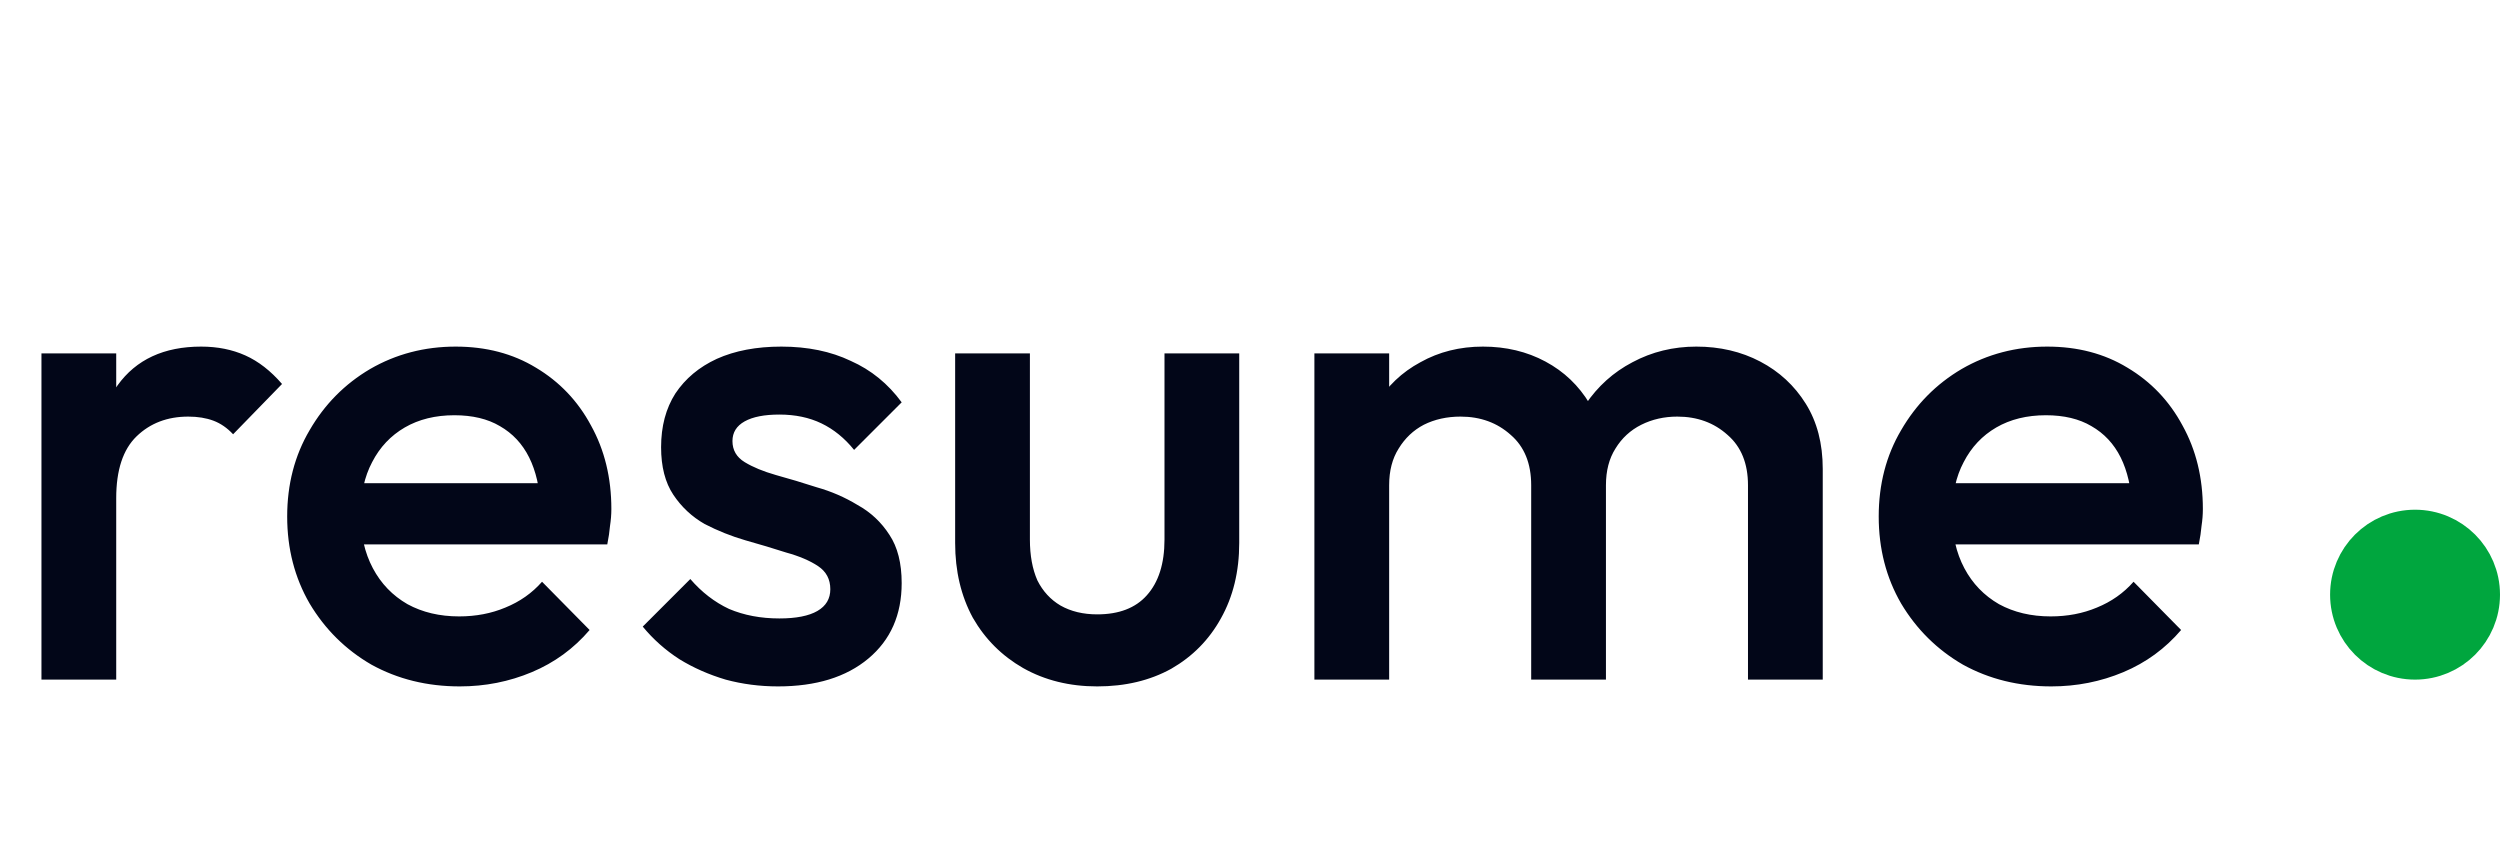
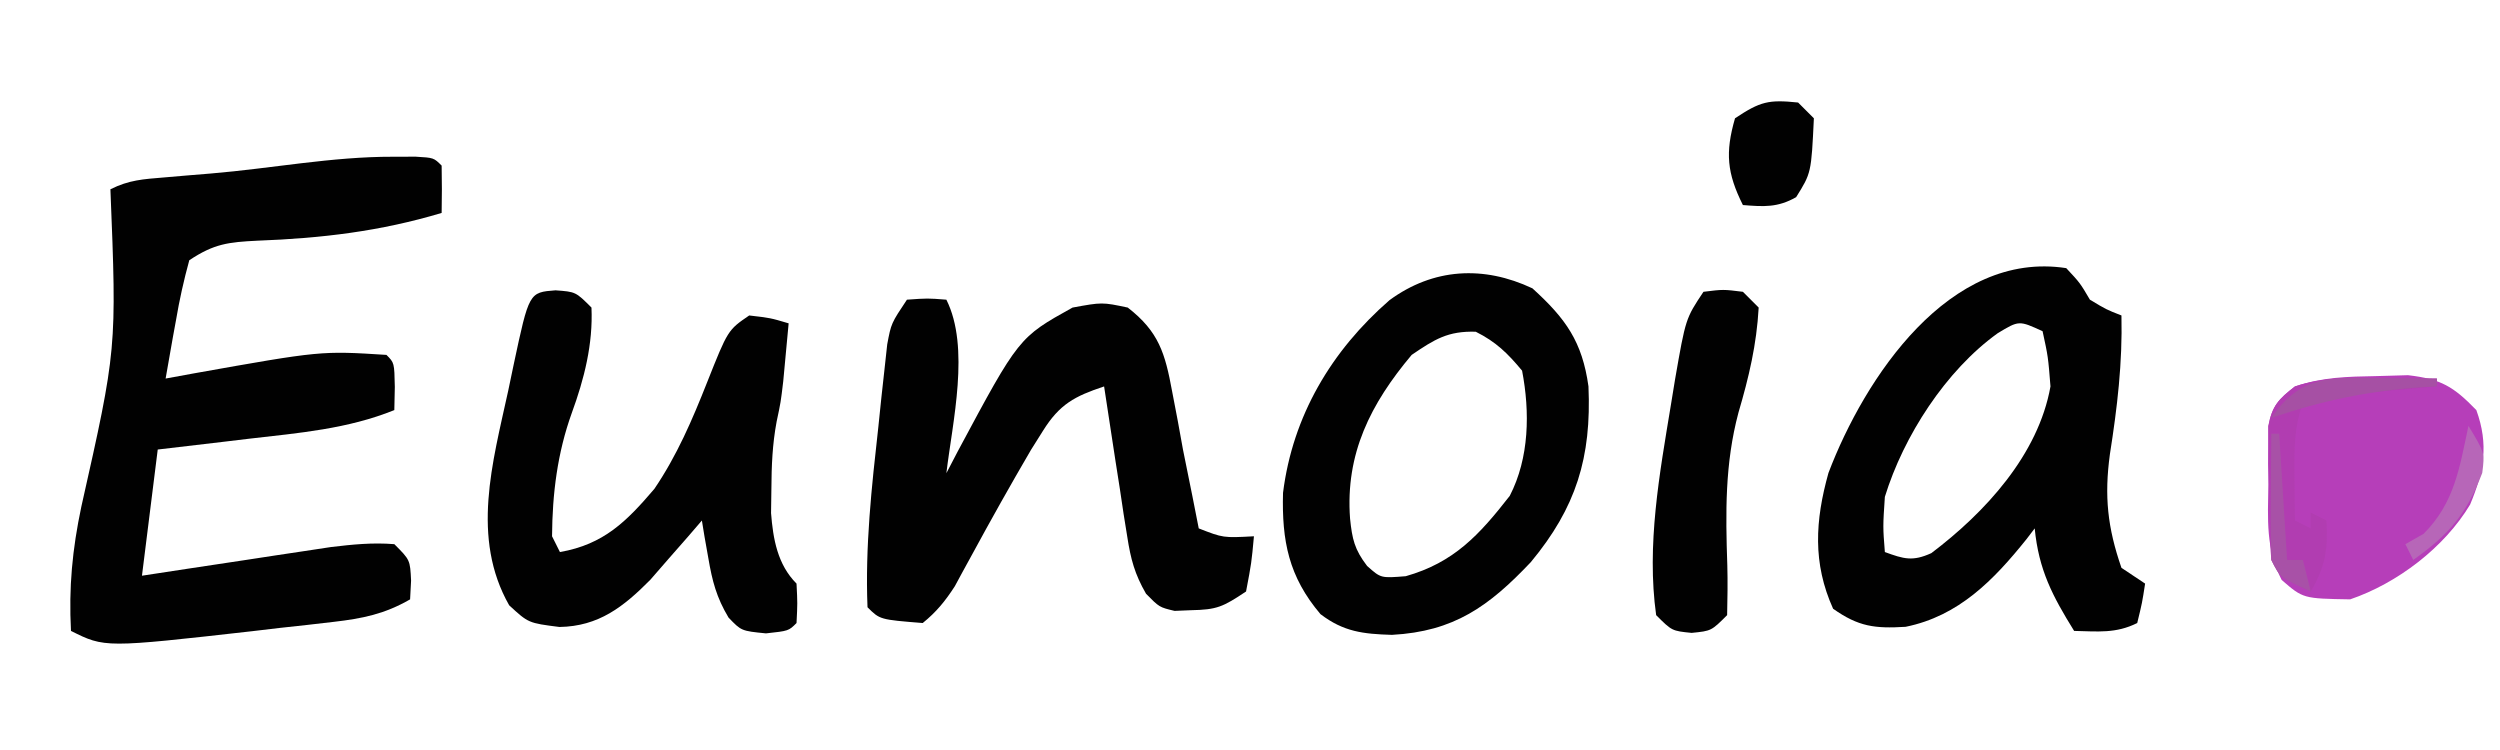
- <svg xmlns="http://www.w3.org/2000/svg" width="103" height="35" viewBox="0 0 103 35" fill="none">
-   <path d="M1.708 28V14.56H4.788V28H1.708ZM4.788 20.524L3.724 19.992C3.724 18.293 4.097 16.921 4.844 15.876C5.609 14.812 6.757 14.28 8.288 14.28C8.96 14.28 9.567 14.401 10.108 14.644C10.649 14.887 11.153 15.279 11.62 15.82L9.604 17.892C9.361 17.631 9.091 17.444 8.792 17.332C8.493 17.22 8.148 17.164 7.756 17.164C6.897 17.164 6.188 17.435 5.628 17.976C5.068 18.517 4.788 19.367 4.788 20.524ZM18.944 28.28C17.6 28.28 16.387 27.981 15.304 27.384C14.24 26.768 13.391 25.928 12.756 24.864C12.14 23.8 11.832 22.605 11.832 21.28C11.832 19.955 12.14 18.769 12.756 17.724C13.372 16.66 14.203 15.82 15.248 15.204C16.312 14.588 17.488 14.28 18.776 14.28C20.027 14.28 21.128 14.569 22.08 15.148C23.051 15.727 23.807 16.52 24.348 17.528C24.908 18.536 25.188 19.684 25.188 20.972C25.188 21.196 25.169 21.429 25.132 21.672C25.113 21.896 25.076 22.148 25.02 22.428H13.988V19.908H23.424L22.276 20.916C22.239 20.095 22.08 19.404 21.8 18.844C21.52 18.284 21.119 17.855 20.596 17.556C20.092 17.257 19.467 17.108 18.72 17.108C17.936 17.108 17.255 17.276 16.676 17.612C16.098 17.948 15.649 18.424 15.332 19.04C15.015 19.637 14.856 20.356 14.856 21.196C14.856 22.036 15.024 22.773 15.36 23.408C15.696 24.043 16.172 24.537 16.788 24.892C17.404 25.228 18.113 25.396 18.916 25.396C19.607 25.396 20.241 25.275 20.82 25.032C21.418 24.789 21.922 24.435 22.332 23.968L24.292 25.956C23.639 26.721 22.846 27.3 21.912 27.692C20.979 28.084 19.989 28.28 18.944 28.28ZM32.053 28.28C31.307 28.28 30.588 28.187 29.897 28C29.207 27.795 28.572 27.515 27.993 27.16C27.415 26.787 26.911 26.339 26.481 25.816L28.441 23.856C28.908 24.397 29.44 24.808 30.037 25.088C30.653 25.349 31.344 25.48 32.109 25.48C32.8 25.48 33.323 25.377 33.677 25.172C34.032 24.967 34.209 24.668 34.209 24.276C34.209 23.865 34.041 23.548 33.705 23.324C33.369 23.1 32.931 22.913 32.389 22.764C31.867 22.596 31.307 22.428 30.709 22.26C30.131 22.092 29.571 21.868 29.029 21.588C28.507 21.289 28.077 20.888 27.741 20.384C27.405 19.88 27.237 19.227 27.237 18.424C27.237 17.565 27.433 16.828 27.825 16.212C28.236 15.596 28.805 15.12 29.533 14.784C30.28 14.448 31.167 14.28 32.193 14.28C33.276 14.28 34.228 14.476 35.049 14.868C35.889 15.241 36.589 15.811 37.149 16.576L35.189 18.536C34.797 18.051 34.349 17.687 33.845 17.444C33.341 17.201 32.763 17.08 32.109 17.08C31.493 17.08 31.017 17.173 30.681 17.36C30.345 17.547 30.177 17.817 30.177 18.172C30.177 18.545 30.345 18.835 30.681 19.04C31.017 19.245 31.447 19.423 31.969 19.572C32.511 19.721 33.071 19.889 33.649 20.076C34.247 20.244 34.807 20.487 35.329 20.804C35.871 21.103 36.309 21.513 36.645 22.036C36.981 22.54 37.149 23.203 37.149 24.024C37.149 25.331 36.692 26.367 35.777 27.132C34.863 27.897 33.621 28.28 32.053 28.28ZM45.205 28.28C44.066 28.28 43.048 28.028 42.153 27.524C41.275 27.02 40.584 26.329 40.081 25.452C39.595 24.556 39.352 23.529 39.352 22.372V14.56H42.432V22.232C42.432 22.885 42.535 23.445 42.74 23.912C42.965 24.36 43.282 24.705 43.693 24.948C44.122 25.191 44.626 25.312 45.205 25.312C46.1 25.312 46.782 25.051 47.248 24.528C47.734 23.987 47.977 23.221 47.977 22.232V14.56H51.056V22.372C51.056 23.548 50.804 24.584 50.3 25.48C49.815 26.357 49.134 27.048 48.257 27.552C47.379 28.037 46.362 28.28 45.205 28.28ZM54.153 28V14.56H57.233V28H54.153ZM63.085 28V19.992C63.085 19.096 62.805 18.405 62.245 17.92C61.685 17.416 60.995 17.164 60.173 17.164C59.613 17.164 59.109 17.276 58.661 17.5C58.232 17.724 57.887 18.051 57.625 18.48C57.364 18.891 57.233 19.395 57.233 19.992L56.029 19.32C56.029 18.293 56.253 17.407 56.701 16.66C57.149 15.913 57.756 15.335 58.521 14.924C59.287 14.495 60.145 14.28 61.097 14.28C62.049 14.28 62.908 14.485 63.673 14.896C64.439 15.307 65.045 15.885 65.493 16.632C65.941 17.379 66.165 18.275 66.165 19.32V28H63.085ZM72.017 28V19.992C72.017 19.096 71.737 18.405 71.177 17.92C70.617 17.416 69.927 17.164 69.105 17.164C68.564 17.164 68.069 17.276 67.621 17.5C67.173 17.724 66.819 18.051 66.557 18.48C66.296 18.891 66.165 19.395 66.165 19.992L64.429 19.32C64.523 18.293 64.821 17.407 65.325 16.66C65.829 15.913 66.473 15.335 67.257 14.924C68.06 14.495 68.937 14.28 69.889 14.28C70.86 14.28 71.737 14.485 72.521 14.896C73.305 15.307 73.931 15.885 74.397 16.632C74.864 17.379 75.097 18.275 75.097 19.32V28H72.017ZM84.514 28.28C83.171 28.28 81.957 27.981 80.874 27.384C79.811 26.768 78.961 25.928 78.326 24.864C77.71 23.8 77.403 22.605 77.403 21.28C77.403 19.955 77.71 18.769 78.326 17.724C78.942 16.66 79.773 15.82 80.819 15.204C81.882 14.588 83.058 14.28 84.347 14.28C85.597 14.28 86.698 14.569 87.65 15.148C88.621 15.727 89.377 16.52 89.918 17.528C90.478 18.536 90.758 19.684 90.758 20.972C90.758 21.196 90.74 21.429 90.703 21.672C90.684 21.896 90.647 22.148 90.591 22.428H79.558V19.908H88.995L87.847 20.916C87.809 20.095 87.65 19.404 87.371 18.844C87.091 18.284 86.689 17.855 86.166 17.556C85.662 17.257 85.037 17.108 84.29 17.108C83.507 17.108 82.825 17.276 82.246 17.612C81.668 17.948 81.22 18.424 80.903 19.04C80.585 19.637 80.427 20.356 80.427 21.196C80.427 22.036 80.594 22.773 80.93 23.408C81.266 24.043 81.743 24.537 82.359 24.892C82.975 25.228 83.684 25.396 84.487 25.396C85.177 25.396 85.812 25.275 86.391 25.032C86.988 24.789 87.492 24.435 87.903 23.968L89.862 25.956C89.209 26.721 88.416 27.3 87.483 27.692C86.549 28.084 85.56 28.28 84.514 28.28Z" fill="#020618" />
-   <rect x="97" y="22" width="5" height="5" rx="2.5" fill="#00A63E" stroke="#00A63E" stroke-width="2" />
+ <svg xmlns="http://www.w3.org/2000/svg" version="1.1" width="317" height="95">
+   <path d="M0 0 C1.433 -0.004 1.433 -0.004 2.895 -0.008 C5.188 0.125 5.188 0.125 6.188 1.125 C6.228 3.125 6.23 5.125 6.188 7.125 C-1.589 9.458 -9.047 10.341 -17.154 10.643 C-20.854 10.827 -22.66 11.023 -25.812 13.125 C-26.516 15.702 -27.058 18.13 -27.5 20.75 C-27.63 21.456 -27.759 22.163 -27.893 22.891 C-28.211 24.633 -28.513 26.379 -28.812 28.125 C-27.629 27.908 -26.446 27.692 -25.227 27.469 C-9.107 24.598 -9.107 24.598 -0.812 25.125 C0.188 26.125 0.188 26.125 0.25 29.188 C0.229 30.157 0.209 31.126 0.188 32.125 C-5.746 34.519 -11.885 35.023 -18.188 35.75 C-19.305 35.884 -20.423 36.018 -21.574 36.156 C-24.32 36.485 -27.066 36.806 -29.812 37.125 C-30.473 42.405 -31.133 47.685 -31.812 53.125 C-29.921 52.836 -28.03 52.547 -26.082 52.25 C-23.596 51.875 -21.111 51.5 -18.625 51.125 C-17.379 50.934 -16.133 50.743 -14.85 50.547 C-13.648 50.366 -12.446 50.186 -11.207 50 C-9.55 49.749 -9.55 49.749 -7.859 49.492 C-5.108 49.161 -2.574 48.902 0.188 49.125 C2.188 51.125 2.188 51.125 2.312 53.75 C2.271 54.534 2.23 55.318 2.188 56.125 C-1.038 57.982 -3.82 58.551 -7.504 58.977 C-8.614 59.105 -9.725 59.234 -10.869 59.367 C-12.026 59.494 -13.183 59.62 -14.375 59.75 C-16.07 59.951 -16.07 59.951 -17.799 60.156 C-36.524 62.269 -36.524 62.269 -40.812 60.125 C-41.103 54.613 -40.642 49.781 -39.5 44.375 C-35 24.374 -35 24.374 -35.812 4.125 C-33.442 2.94 -31.657 2.843 -29.016 2.625 C-28.057 2.542 -27.098 2.46 -26.109 2.375 C-24.601 2.251 -24.601 2.251 -23.062 2.125 C-15.383 1.485 -7.691 -0.021 0 0 Z " fill="#010101" transform="translate(49.8125,19.875)" />
+   <path d="M0 0 C1.75 1.875 1.75 1.875 3 4 C5.083 5.252 5.083 5.252 7 6 C7.142 11.998 6.467 17.677 5.535 23.596 C4.81 28.921 5.233 32.894 7 38 C7.99 38.66 8.98 39.32 10 40 C9.625 42.438 9.625 42.438 9 45 C6.291 46.354 3.991 46.065 1 46 C-1.745 41.572 -3.485 38.281 -4 33 C-4.34 33.447 -4.681 33.895 -5.031 34.355 C-9.198 39.553 -13.628 44.114 -20.371 45.48 C-24.266 45.717 -26.338 45.469 -29.562 43.188 C-32.168 37.41 -31.844 32.017 -30.152 25.969 C-25.554 13.874 -14.82 -2.292 0 0 Z M-8.688 8.25 C-15.274 12.976 -20.631 21.302 -23 29 C-23.252 32.793 -23.252 32.793 -23 36 C-20.597 36.879 -19.479 37.218 -17.105 36.137 C-10.294 30.99 -3.542 23.674 -2 15 C-2.299 11.233 -2.299 11.233 -3 8 C-5.991 6.622 -5.991 6.622 -8.688 8.25 Z " fill="#010101" transform="translate(262,34)" />
+   <path d="M0 0 C2.625 -0.188 2.625 -0.188 5 0 C8.032 6.064 5.777 15.479 5 22 C5.485 21.071 5.969 20.141 6.469 19.184 C14.187 4.782 14.187 4.782 21 1 C24.75 0.312 24.75 0.312 28 1 C31.944 4.057 32.738 6.803 33.625 11.625 C33.861 12.857 34.097 14.09 34.34 15.359 C34.667 17.161 34.667 17.161 35 19 C35.392 20.959 35.788 22.917 36.188 24.875 C36.459 26.25 36.731 27.625 37 29 C40.105 30.211 40.105 30.211 44 30 C43.688 33.375 43.688 33.375 43 37 C40.059 38.961 39.319 39.312 36 39.375 C35.319 39.403 34.639 39.432 33.938 39.461 C32 39 32 39 30.316 37.285 C28.879 34.79 28.377 32.901 27.938 30.062 C27.784 29.109 27.631 28.155 27.473 27.172 C27.317 26.125 27.161 25.078 27 24 C26.813 22.809 26.626 21.618 26.434 20.391 C25.945 17.262 25.468 14.132 25 11 C21.245 12.247 19.352 13.264 17.25 16.625 C16.506 17.808 16.506 17.808 15.746 19.016 C13.141 23.468 10.618 27.967 8.159 32.502 C7.793 33.169 7.428 33.836 7.051 34.523 C6.728 35.121 6.404 35.718 6.072 36.333 C4.871 38.201 3.73 39.601 2 41 C-3.435 40.565 -3.435 40.565 -5 39 C-5.309 31.302 -4.48 23.769 -3.625 16.125 C-3.499 14.903 -3.372 13.681 -3.242 12.422 C-3.113 11.254 -2.984 10.086 -2.852 8.883 C-2.736 7.825 -2.621 6.766 -2.502 5.676 C-2 3 -2 3 0 0 Z M3 24 C4 26 4 26 4 26 Z " fill="#010101" transform="translate(115,38)" />
+   <path d="M0 0 C4.255 3.86 6.317 6.785 7.105 12.43 C7.498 21.441 5.544 27.797 -0.215 34.727 C-5.522 40.329 -9.948 43.513 -17.812 43.938 C-21.465 43.828 -23.939 43.549 -26.875 41.312 C-30.908 36.556 -31.789 32.028 -31.625 25.93 C-30.399 16.152 -25.478 7.904 -18.125 1.5 C-12.563 -2.579 -6.181 -2.916 0 0 Z M-15.312 8.438 C-20.516 14.627 -23.735 20.967 -23.125 29.188 C-22.856 31.796 -22.567 33.105 -20.965 35.199 C-19.223 36.756 -19.223 36.756 -16.062 36.5 C-9.936 34.764 -6.725 31.248 -2.875 26.312 C-0.388 21.501 -0.308 15.672 -1.312 10.438 C-3.151 8.224 -4.619 6.784 -7.188 5.5 C-10.714 5.396 -12.391 6.451 -15.312 8.438 Z " fill="#010101" transform="translate(194.3125,36.5625)" />
+   <path d="M0 0 C2.562 0.188 2.562 0.188 4.562 2.188 C4.768 6.812 3.639 11.251 2.062 15.562 C0.235 20.641 -0.401 25.798 -0.438 31.188 C-0.107 31.848 0.223 32.508 0.562 33.188 C6.127 32.214 9.01 29.309 12.539 25.172 C15.41 20.937 17.339 16.431 19.217 11.685 C21.858 5.036 21.858 5.036 24.562 3.188 C27.25 3.5 27.25 3.5 29.562 4.188 C29.42 5.75 29.273 7.313 29.125 8.875 C29.044 9.745 28.963 10.615 28.879 11.512 C28.562 14.188 28.562 14.188 28.039 16.645 C27.498 19.532 27.394 22.25 27.375 25.188 C27.361 26.198 27.347 27.209 27.332 28.25 C27.589 31.53 28.151 34.776 30.562 37.188 C30.688 39.688 30.688 39.688 30.562 42.188 C29.562 43.188 29.562 43.188 26.688 43.5 C23.562 43.188 23.562 43.188 21.941 41.496 C20.409 38.931 19.877 36.873 19.375 33.938 C19.216 33.045 19.058 32.153 18.895 31.234 C18.785 30.559 18.675 29.883 18.562 29.188 C17.971 29.875 17.379 30.562 16.77 31.27 C15.979 32.171 15.189 33.072 14.375 34 C13.598 34.893 12.82 35.787 12.02 36.707 C8.614 40.145 5.464 42.609 0.5 42.688 C-3.438 42.188 -3.438 42.188 -5.875 39.938 C-10.736 31.382 -7.985 21.855 -6 12.75 C-5.77 11.65 -5.54 10.55 -5.303 9.416 C-3.351 0.258 -3.351 0.258 0 0 Z " fill="#010101" transform="translate(70.4375,36.8125)" />
+   <path d="M0 0 C1.307 -0.037 2.614 -0.075 3.961 -0.113 C8.148 0.373 9.723 1.318 12.625 4.312 C14.219 8.697 13.585 12.101 11.836 16.289 C8.572 21.744 2.589 26.282 -3.375 28.312 C-9.339 28.211 -9.339 28.211 -12.059 25.852 C-14.099 21.917 -13.809 18.114 -13.75 13.75 C-13.762 12.887 -13.773 12.024 -13.785 11.135 C-13.781 10.305 -13.777 9.476 -13.773 8.621 C-13.77 7.866 -13.767 7.111 -13.763 6.334 C-13.269 3.763 -12.421 2.904 -10.375 1.312 C-6.794 0.119 -3.776 0.07 0 0 Z " fill="#B63EB9" transform="translate(301.375,47.6875)" />
+   <path d="M0 0 C2.5 -0.312 2.5 -0.312 5 0 C5.66 0.66 6.32 1.32 7 2 C6.739 6.7 5.764 10.81 4.438 15.312 C2.706 21.797 2.8 28.022 3.023 34.677 C3.082 36.784 3.048 38.893 3 41 C1 43 1 43 -1.5 43.25 C-4 43 -4 43 -6 41 C-7.237 32.111 -5.566 23.075 -4.125 14.312 C-3.951 13.249 -3.778 12.185 -3.599 11.089 C-2.259 3.388 -2.259 3.388 0 0 Z " fill="#010101" transform="translate(216,37)" />
+   <path d="M0 0 C0.66 0.66 1.32 1.32 2 2 C1.67 8.928 1.67 8.928 -0.25 12 C-2.585 13.334 -4.358 13.214 -7 13 C-9.02 8.959 -9.259 6.358 -8 2 C-4.776 -0.149 -3.733 -0.383 0 0 Z " fill="#010101" transform="translate(228,13)" />
+   <path d="M0 0 C0.702 0.005 1.404 0.009 2.127 0.014 C3.856 0.025 5.584 0.043 7.312 0.062 C7.312 0.393 7.312 0.723 7.312 1.062 C6.226 1.153 6.226 1.153 5.117 1.246 C0.141 1.677 -4.774 2.133 -9.688 3.062 C-10.783 6.348 -10.787 8.799 -10.75 12.25 C-10.741 13.337 -10.732 14.423 -10.723 15.543 C-10.711 16.374 -10.699 17.206 -10.688 18.062 C-10.027 18.392 -9.367 18.723 -8.688 19.062 C-8.688 18.402 -8.688 17.742 -8.688 17.062 C-8.027 17.392 -7.367 17.723 -6.688 18.062 C-6.486 21.688 -6.83 23.928 -8.688 27.062 C-12.562 25.312 -12.562 25.312 -13.688 23.062 C-13.951 19.923 -13.919 16.775 -13.938 13.625 C-13.958 12.753 -13.979 11.881 -14 10.982 C-14.005 10.144 -14.01 9.305 -14.016 8.441 C-14.025 7.674 -14.034 6.906 -14.044 6.115 C-13.591 3.504 -12.763 2.667 -10.688 1.062 C-7.069 -0.144 -3.762 -0.046 0 0 Z " fill="#B13DB1" transform="translate(301.6875,47.9375)" />
+   <path d="M0 0 C0.702 0.005 1.404 0.009 2.127 0.014 C3.856 0.025 5.584 0.043 7.312 0.062 C7.312 0.393 7.312 0.723 7.312 1.062 C6.634 1.1 5.956 1.137 5.258 1.176 C-1.418 1.647 -7.365 2.882 -13.688 5.062 C-9.981 -0.409 -6.204 -0.075 0 0 Z " fill="#A650A4" transform="translate(301.6875,47.9375)" />
+   <path d="M0 0 C2.073 3.423 2.073 3.423 1.75 5.965 C-0.233 11.181 -2.448 13.763 -7 17 C-7.33 16.34 -7.66 15.68 -8 15 C-7.237 14.567 -6.474 14.134 -5.688 13.688 C-1.768 9.768 -1.127 5.312 0 0 Z " fill="#B766B8" transform="translate(313,54)" />
+   <path d="M0 0 C0.33 0 0.66 0 1 0 C1.33 5.28 1.66 10.56 2 16 C2.66 16 3.32 16 4 16 C4.33 17.32 4.66 18.64 5 20 C1.125 18.25 1.125 18.25 0 16 C-0.072 13.282 -0.093 10.591 -0.062 7.875 C-0.058 7.121 -0.053 6.367 -0.049 5.59 C-0.037 3.727 -0.019 1.863 0 0 Z " fill="#A851A7" transform="translate(288,55)" />
</svg>
